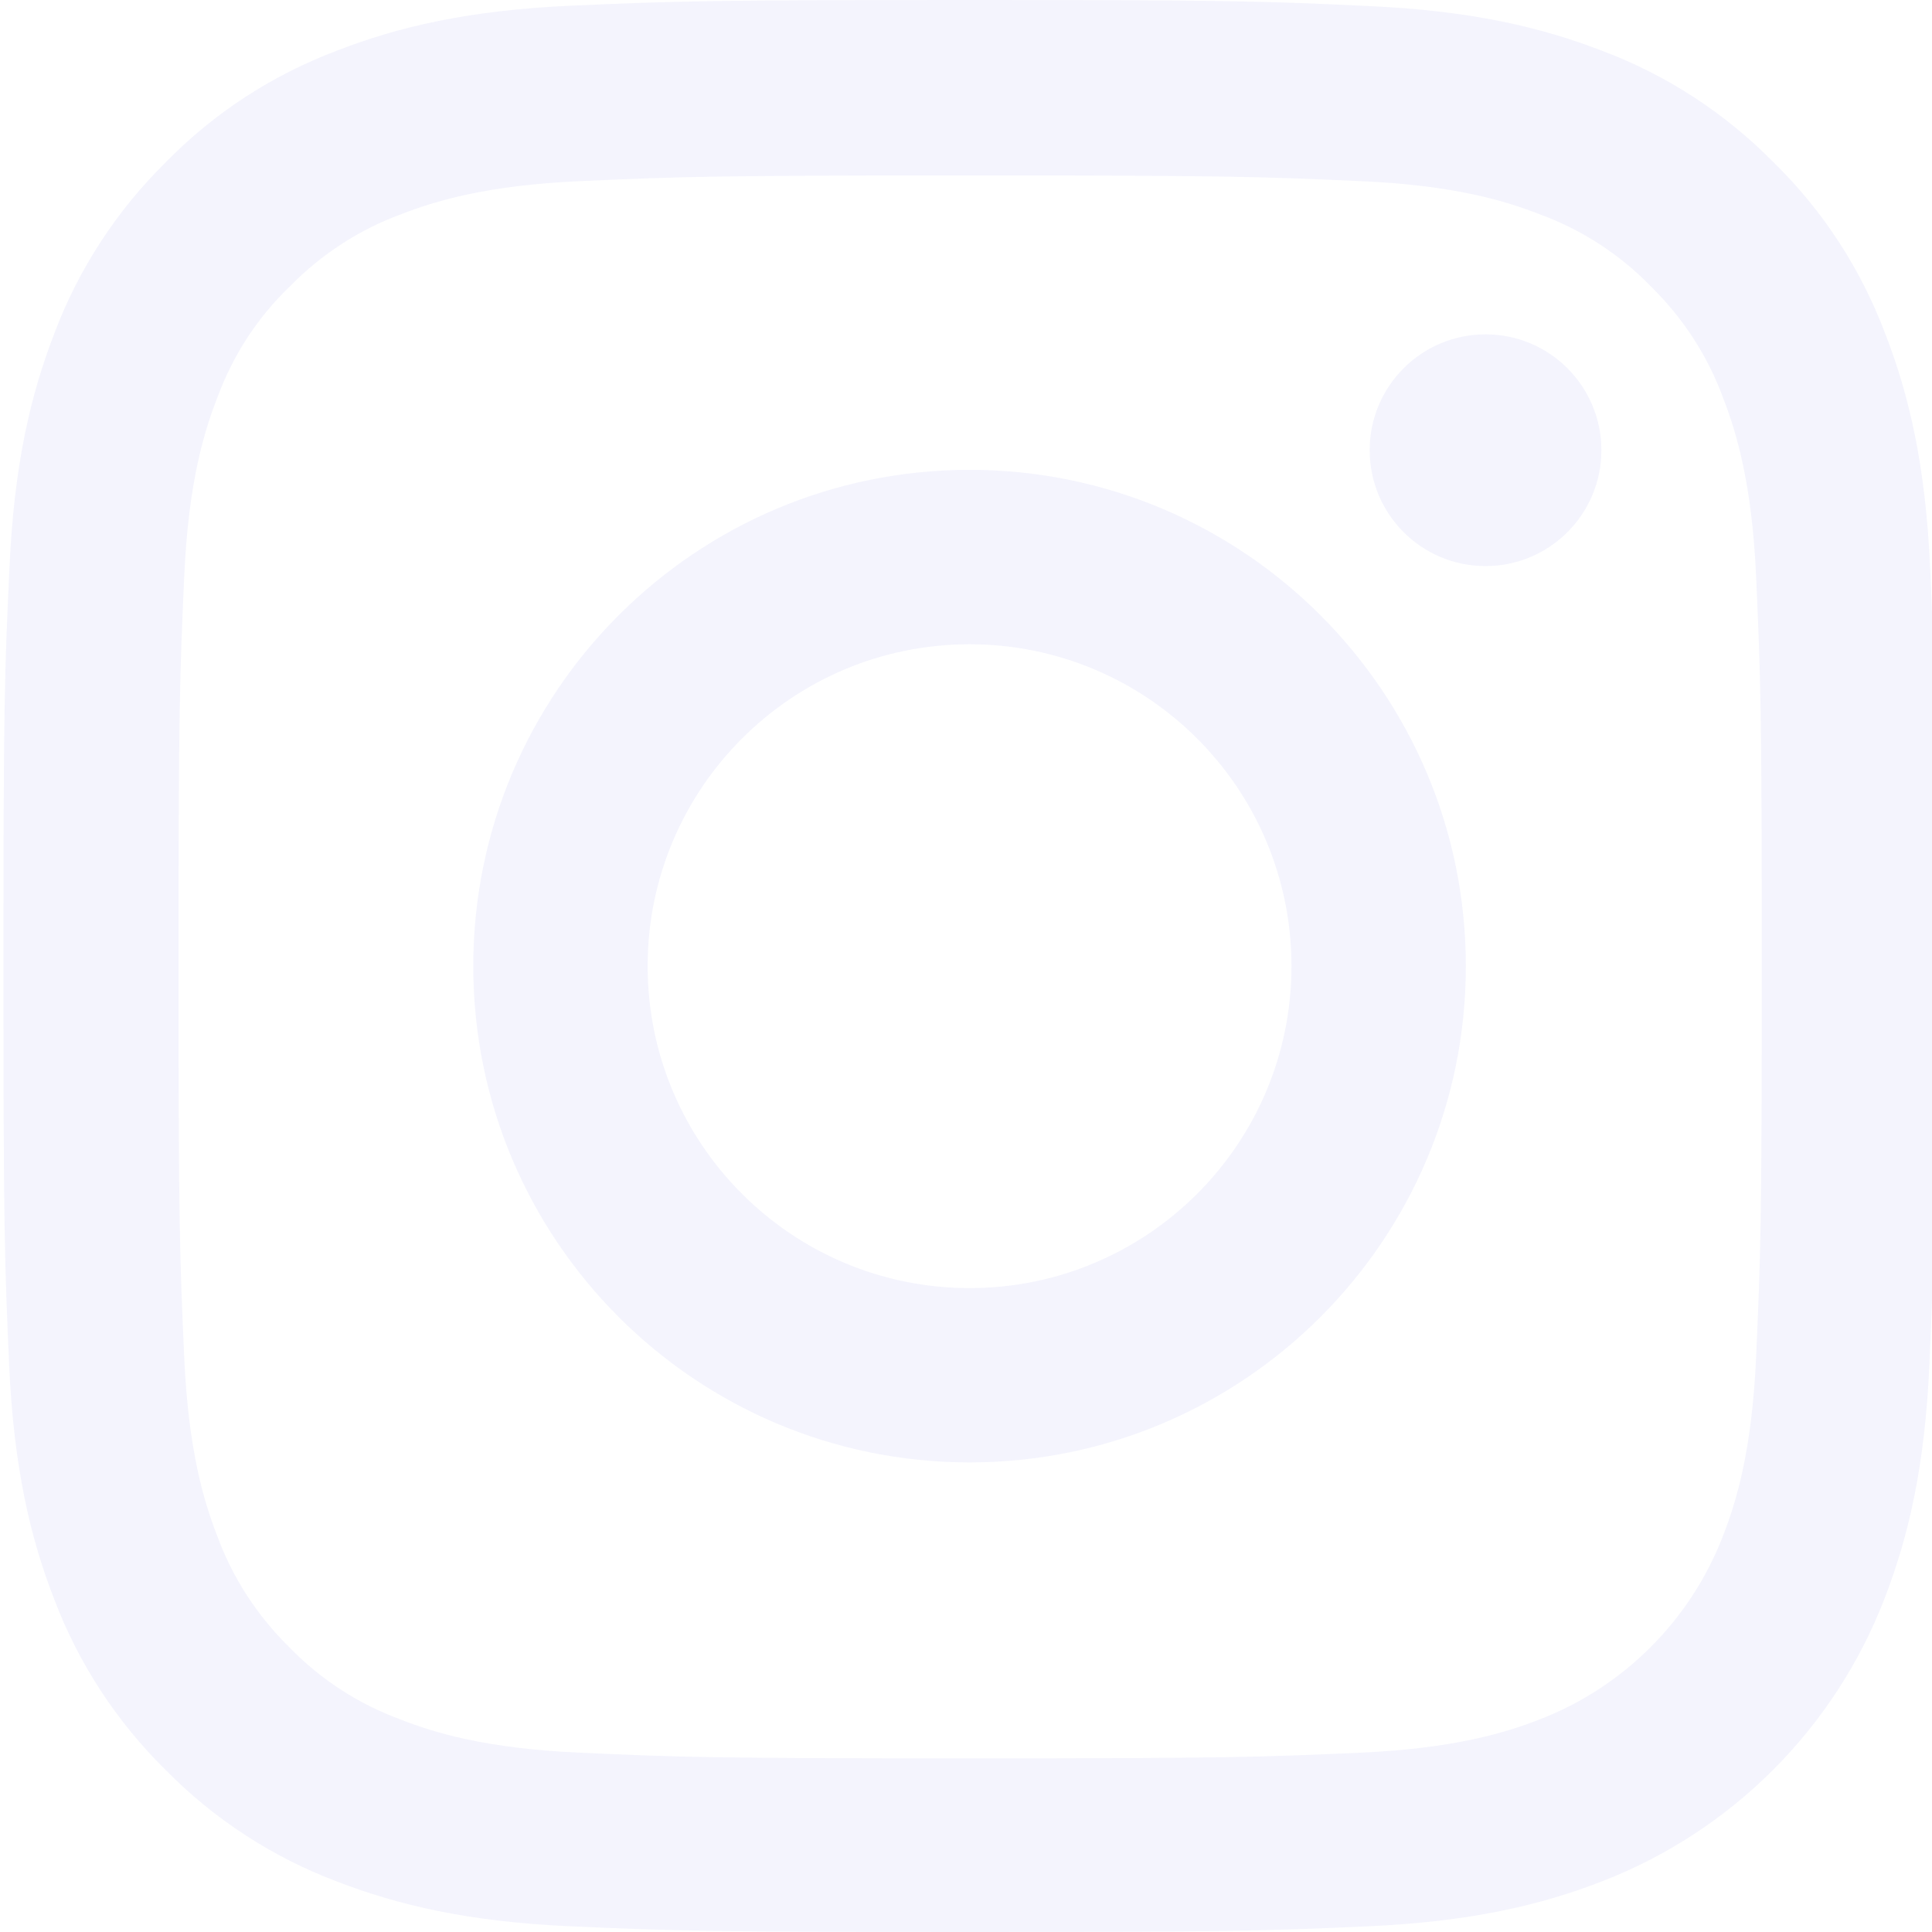
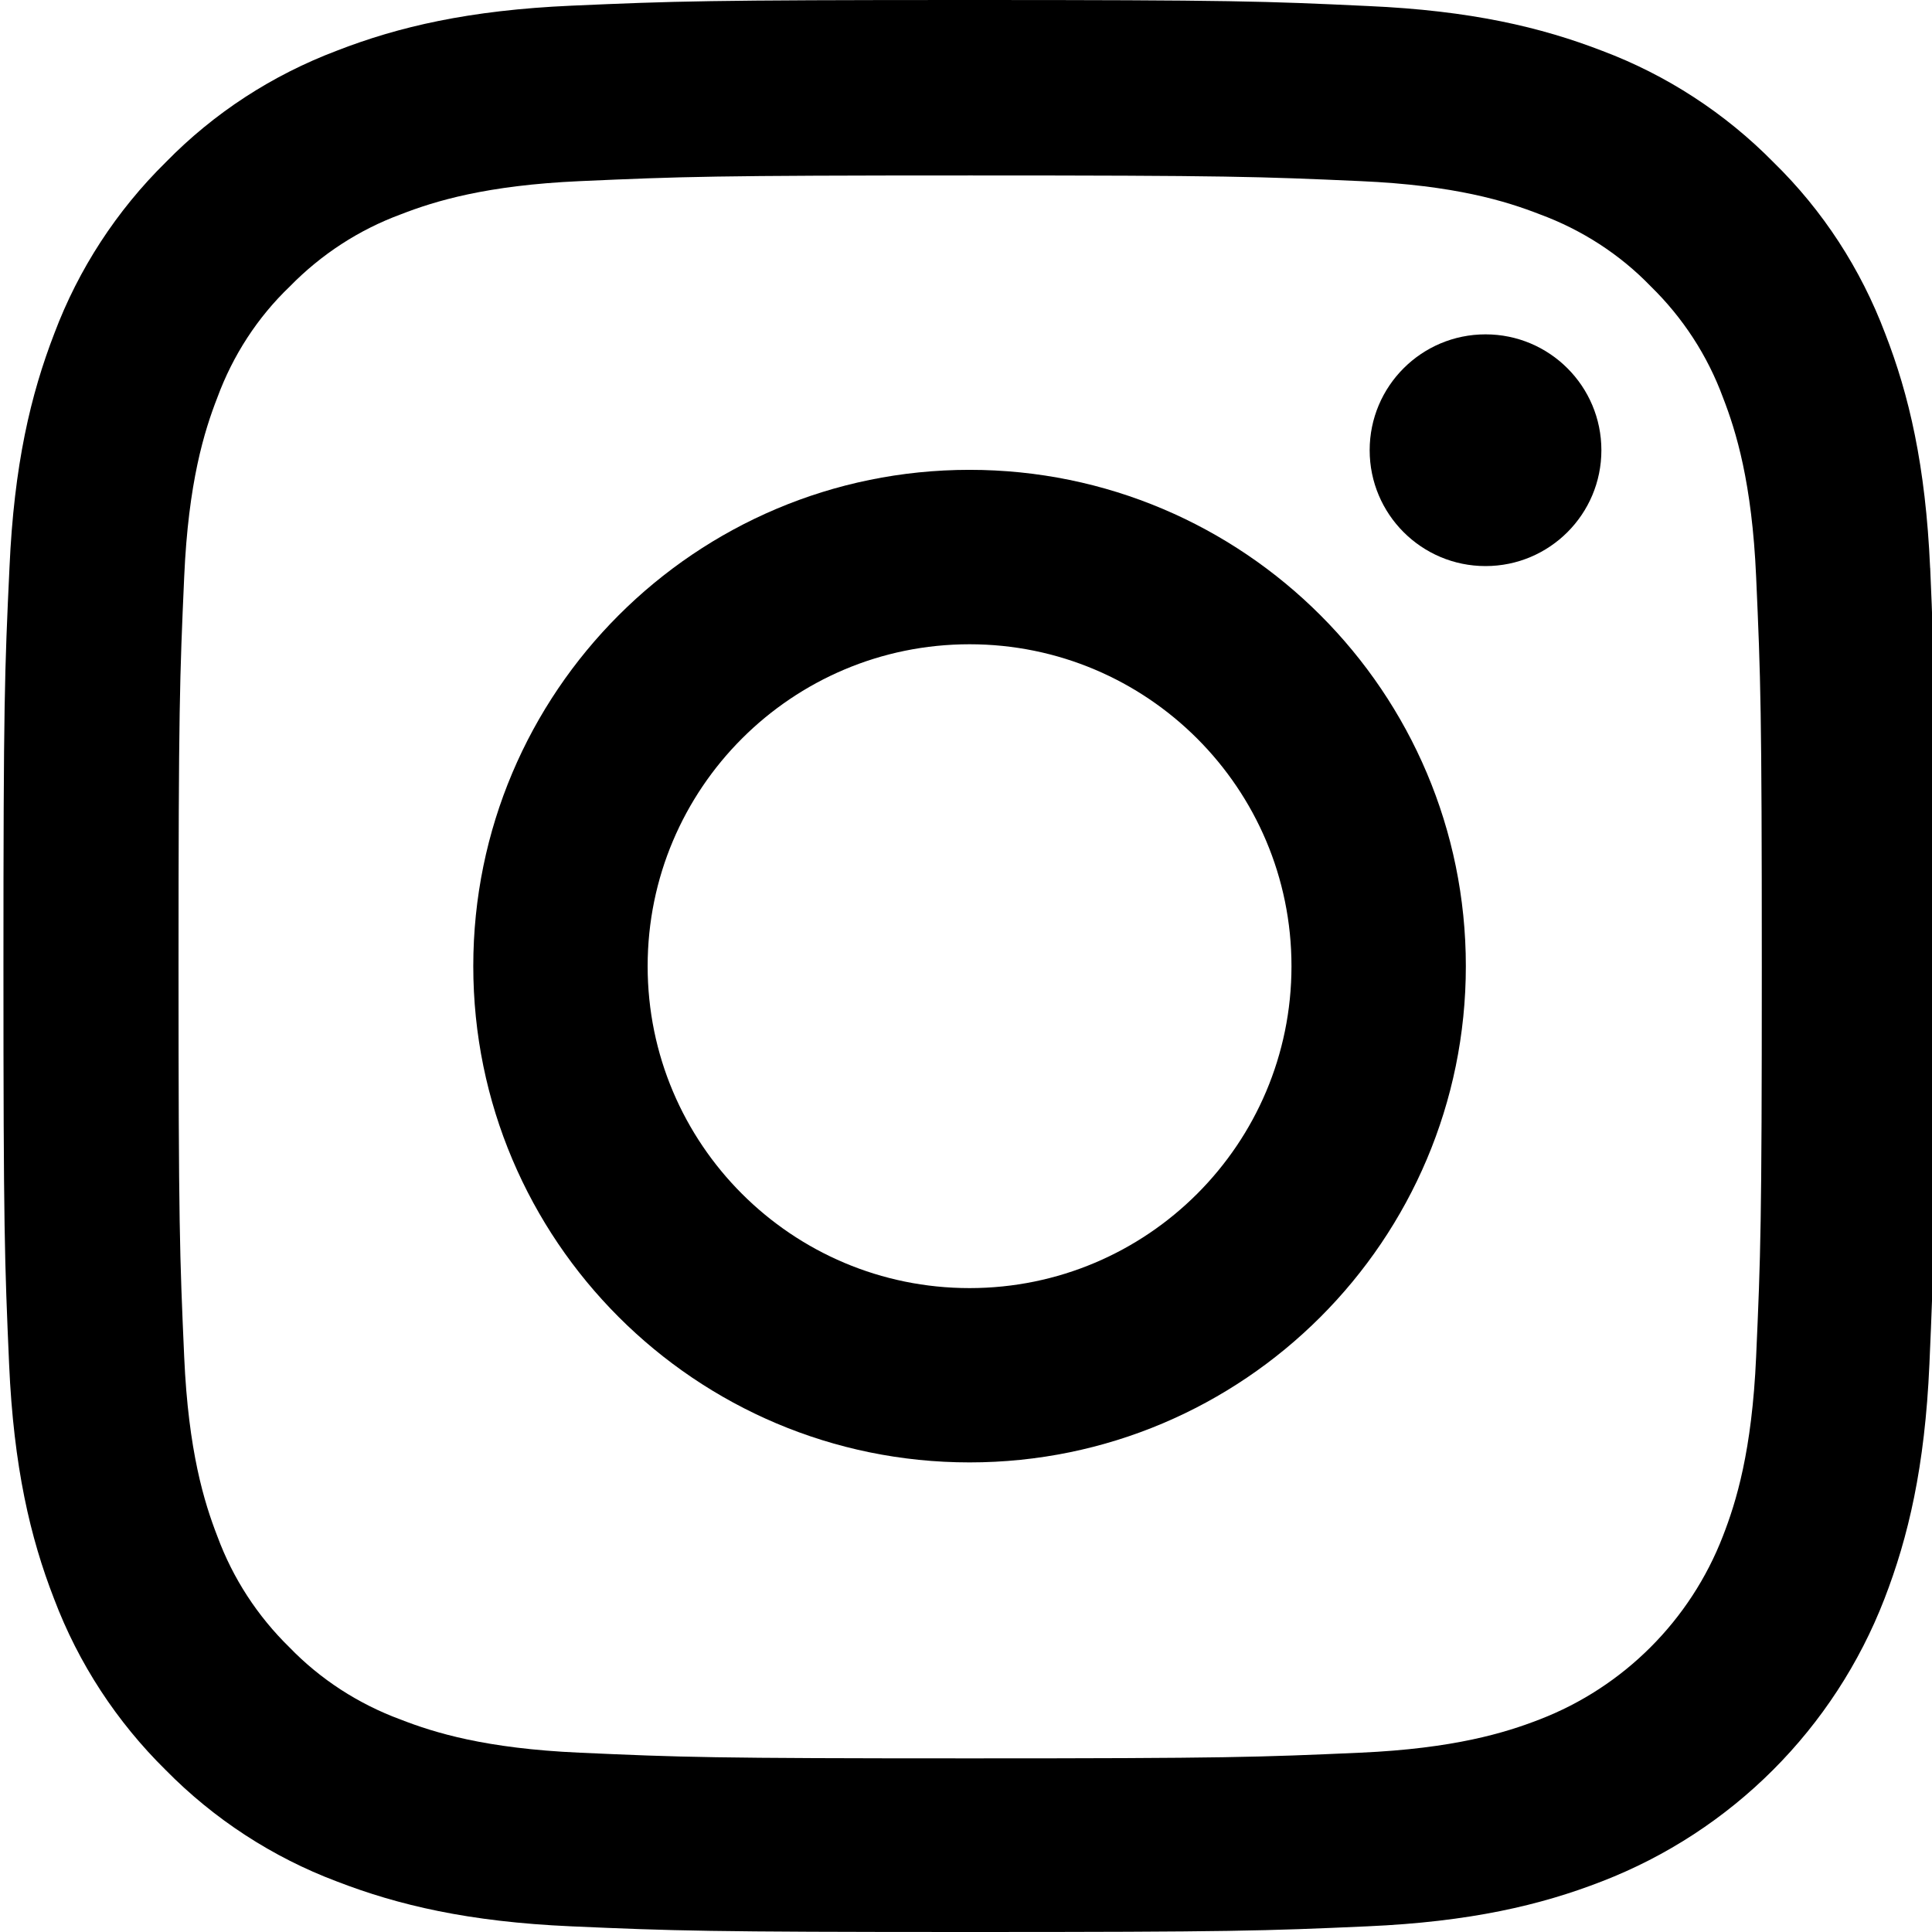
<svg xmlns="http://www.w3.org/2000/svg" version="1.1" id="instagram" width="16" height="16" viewBox="0 0 32 32">
-   <path fill="#f4f4fd" d="M31.969 9.408c-0.075-1.7-0.35-2.869-0.744-3.882-0.406-1.075-1.031-2.038-1.85-2.838-0.8-0.813-1.769-1.444-2.832-1.844-1.019-0.394-2.182-0.669-3.882-0.744-1.713-0.081-2.257-0.1-6.601-0.1s-4.888 0.019-6.595 0.094c-1.7 0.075-2.869 0.35-3.882 0.744-1.075 0.406-2.038 1.031-2.838 1.85-0.813 0.8-1.444 1.769-1.844 2.832-0.394 1.019-0.669 2.182-0.744 3.882-0.081 1.713-0.1 2.257-0.1 6.601s0.019 4.888 0.094 6.595c0.075 1.7 0.35 2.869 0.744 3.882 0.406 1.075 1.038 2.038 1.85 2.838 0.8 0.813 1.769 1.444 2.832 1.844 1.019 0.394 2.182 0.669 3.882 0.744 1.706 0.075 2.25 0.094 6.595 0.094s4.888-0.018 6.595-0.094c1.7-0.075 2.869-0.35 3.882-0.744 2.151-0.831 3.851-2.532 4.682-4.682 0.394-1.019 0.669-2.182 0.744-3.882 0.075-1.707 0.094-2.251 0.094-6.595s-0.006-4.888-0.081-6.595zM29.087 22.473c-0.069 1.563-0.331 2.407-0.55 2.969-0.538 1.394-1.644 2.501-3.038 3.038-0.563 0.219-1.413 0.481-2.969 0.55-1.688 0.075-2.194 0.094-6.464 0.094s-4.782-0.018-6.464-0.094c-1.563-0.069-2.407-0.331-2.969-0.55-0.694-0.256-1.325-0.663-1.838-1.194-0.531-0.519-0.938-1.144-1.194-1.838-0.219-0.563-0.481-1.413-0.55-2.969-0.075-1.688-0.094-2.194-0.094-6.464s0.019-4.782 0.094-6.464c0.069-1.563 0.331-2.407 0.55-2.969 0.256-0.694 0.663-1.325 1.2-1.838 0.519-0.531 1.144-0.938 1.838-1.194 0.563-0.219 1.413-0.481 2.969-0.55 1.688-0.075 2.194-0.094 6.464-0.094 4.276 0 4.782 0.019 6.464 0.094 1.563 0.069 2.407 0.331 2.969 0.55 0.694 0.256 1.325 0.662 1.838 1.194 0.531 0.519 0.938 1.144 1.194 1.838 0.219 0.563 0.481 1.413 0.55 2.969 0.075 1.688 0.094 2.194 0.094 6.464s-0.019 4.77-0.094 6.457z" />
-   <path fill="#f4f4fd" d="M16.059 7.782c-4.538 0-8.22 3.682-8.22 8.22s3.682 8.22 8.22 8.22c4.538 0 8.22-3.682 8.22-8.22s-3.682-8.22-8.22-8.22zM16.059 21.335c-2.944 0-5.332-2.388-5.332-5.332s2.388-5.332 5.332-5.332c2.944 0 5.332 2.388 5.332 5.332s-2.388 5.332-5.332 5.332z" />
-   <path fill="#f4f4fd" d="M26.524 7.457c0 1.060-0.859 1.919-1.919 1.919s-1.919-0.859-1.919-1.919c0-1.060 0.859-1.919 1.919-1.919s1.919 0.859 1.919 1.919z" />
+   <path d="M31.969 9.408c-0.075-1.7-0.35-2.869-0.744-3.882-0.406-1.075-1.031-2.038-1.85-2.838-0.8-0.813-1.769-1.444-2.832-1.844-1.019-0.394-2.182-0.669-3.882-0.744-1.713-0.081-2.257-0.1-6.601-0.1s-4.888 0.019-6.595 0.094c-1.7 0.075-2.869 0.35-3.882 0.744-1.075 0.406-2.038 1.031-2.838 1.85-0.813 0.8-1.444 1.769-1.844 2.832-0.394 1.019-0.669 2.182-0.744 3.882-0.081 1.713-0.1 2.257-0.1 6.601s0.019 4.888 0.094 6.595c0.075 1.7 0.35 2.869 0.744 3.882 0.406 1.075 1.038 2.038 1.85 2.838 0.8 0.813 1.769 1.444 2.832 1.844 1.019 0.394 2.182 0.669 3.882 0.744 1.706 0.075 2.25 0.094 6.595 0.094s4.888-0.018 6.595-0.094c1.7-0.075 2.869-0.35 3.882-0.744 2.151-0.831 3.851-2.532 4.682-4.682 0.394-1.019 0.669-2.182 0.744-3.882 0.075-1.707 0.094-2.251 0.094-6.595s-0.006-4.888-0.081-6.595zM29.087 22.473c-0.069 1.563-0.331 2.407-0.55 2.969-0.538 1.394-1.644 2.501-3.038 3.038-0.563 0.219-1.413 0.481-2.969 0.55-1.688 0.075-2.194 0.094-6.464 0.094s-4.782-0.018-6.464-0.094c-1.563-0.069-2.407-0.331-2.969-0.55-0.694-0.256-1.325-0.663-1.838-1.194-0.531-0.519-0.938-1.144-1.194-1.838-0.219-0.563-0.481-1.413-0.55-2.969-0.075-1.688-0.094-2.194-0.094-6.464s0.019-4.782 0.094-6.464c0.069-1.563 0.331-2.407 0.55-2.969 0.256-0.694 0.663-1.325 1.2-1.838 0.519-0.531 1.144-0.938 1.838-1.194 0.563-0.219 1.413-0.481 2.969-0.55 1.688-0.075 2.194-0.094 6.464-0.094 4.276 0 4.782 0.019 6.464 0.094 1.563 0.069 2.407 0.331 2.969 0.55 0.694 0.256 1.325 0.662 1.838 1.194 0.531 0.519 0.938 1.144 1.194 1.838 0.219 0.563 0.481 1.413 0.55 2.969 0.075 1.688 0.094 2.194 0.094 6.464s-0.019 4.77-0.094 6.457z" />
+   <path d="M16.059 7.782c-4.538 0-8.22 3.682-8.22 8.22s3.682 8.22 8.22 8.22c4.538 0 8.22-3.682 8.22-8.22s-3.682-8.22-8.22-8.22zM16.059 21.335c-2.944 0-5.332-2.388-5.332-5.332s2.388-5.332 5.332-5.332c2.944 0 5.332 2.388 5.332 5.332s-2.388 5.332-5.332 5.332z" />
+   <path d="M26.524 7.457c0 1.060-0.859 1.919-1.919 1.919s-1.919-0.859-1.919-1.919c0-1.060 0.859-1.919 1.919-1.919s1.919 0.859 1.919 1.919z" />
</svg>
